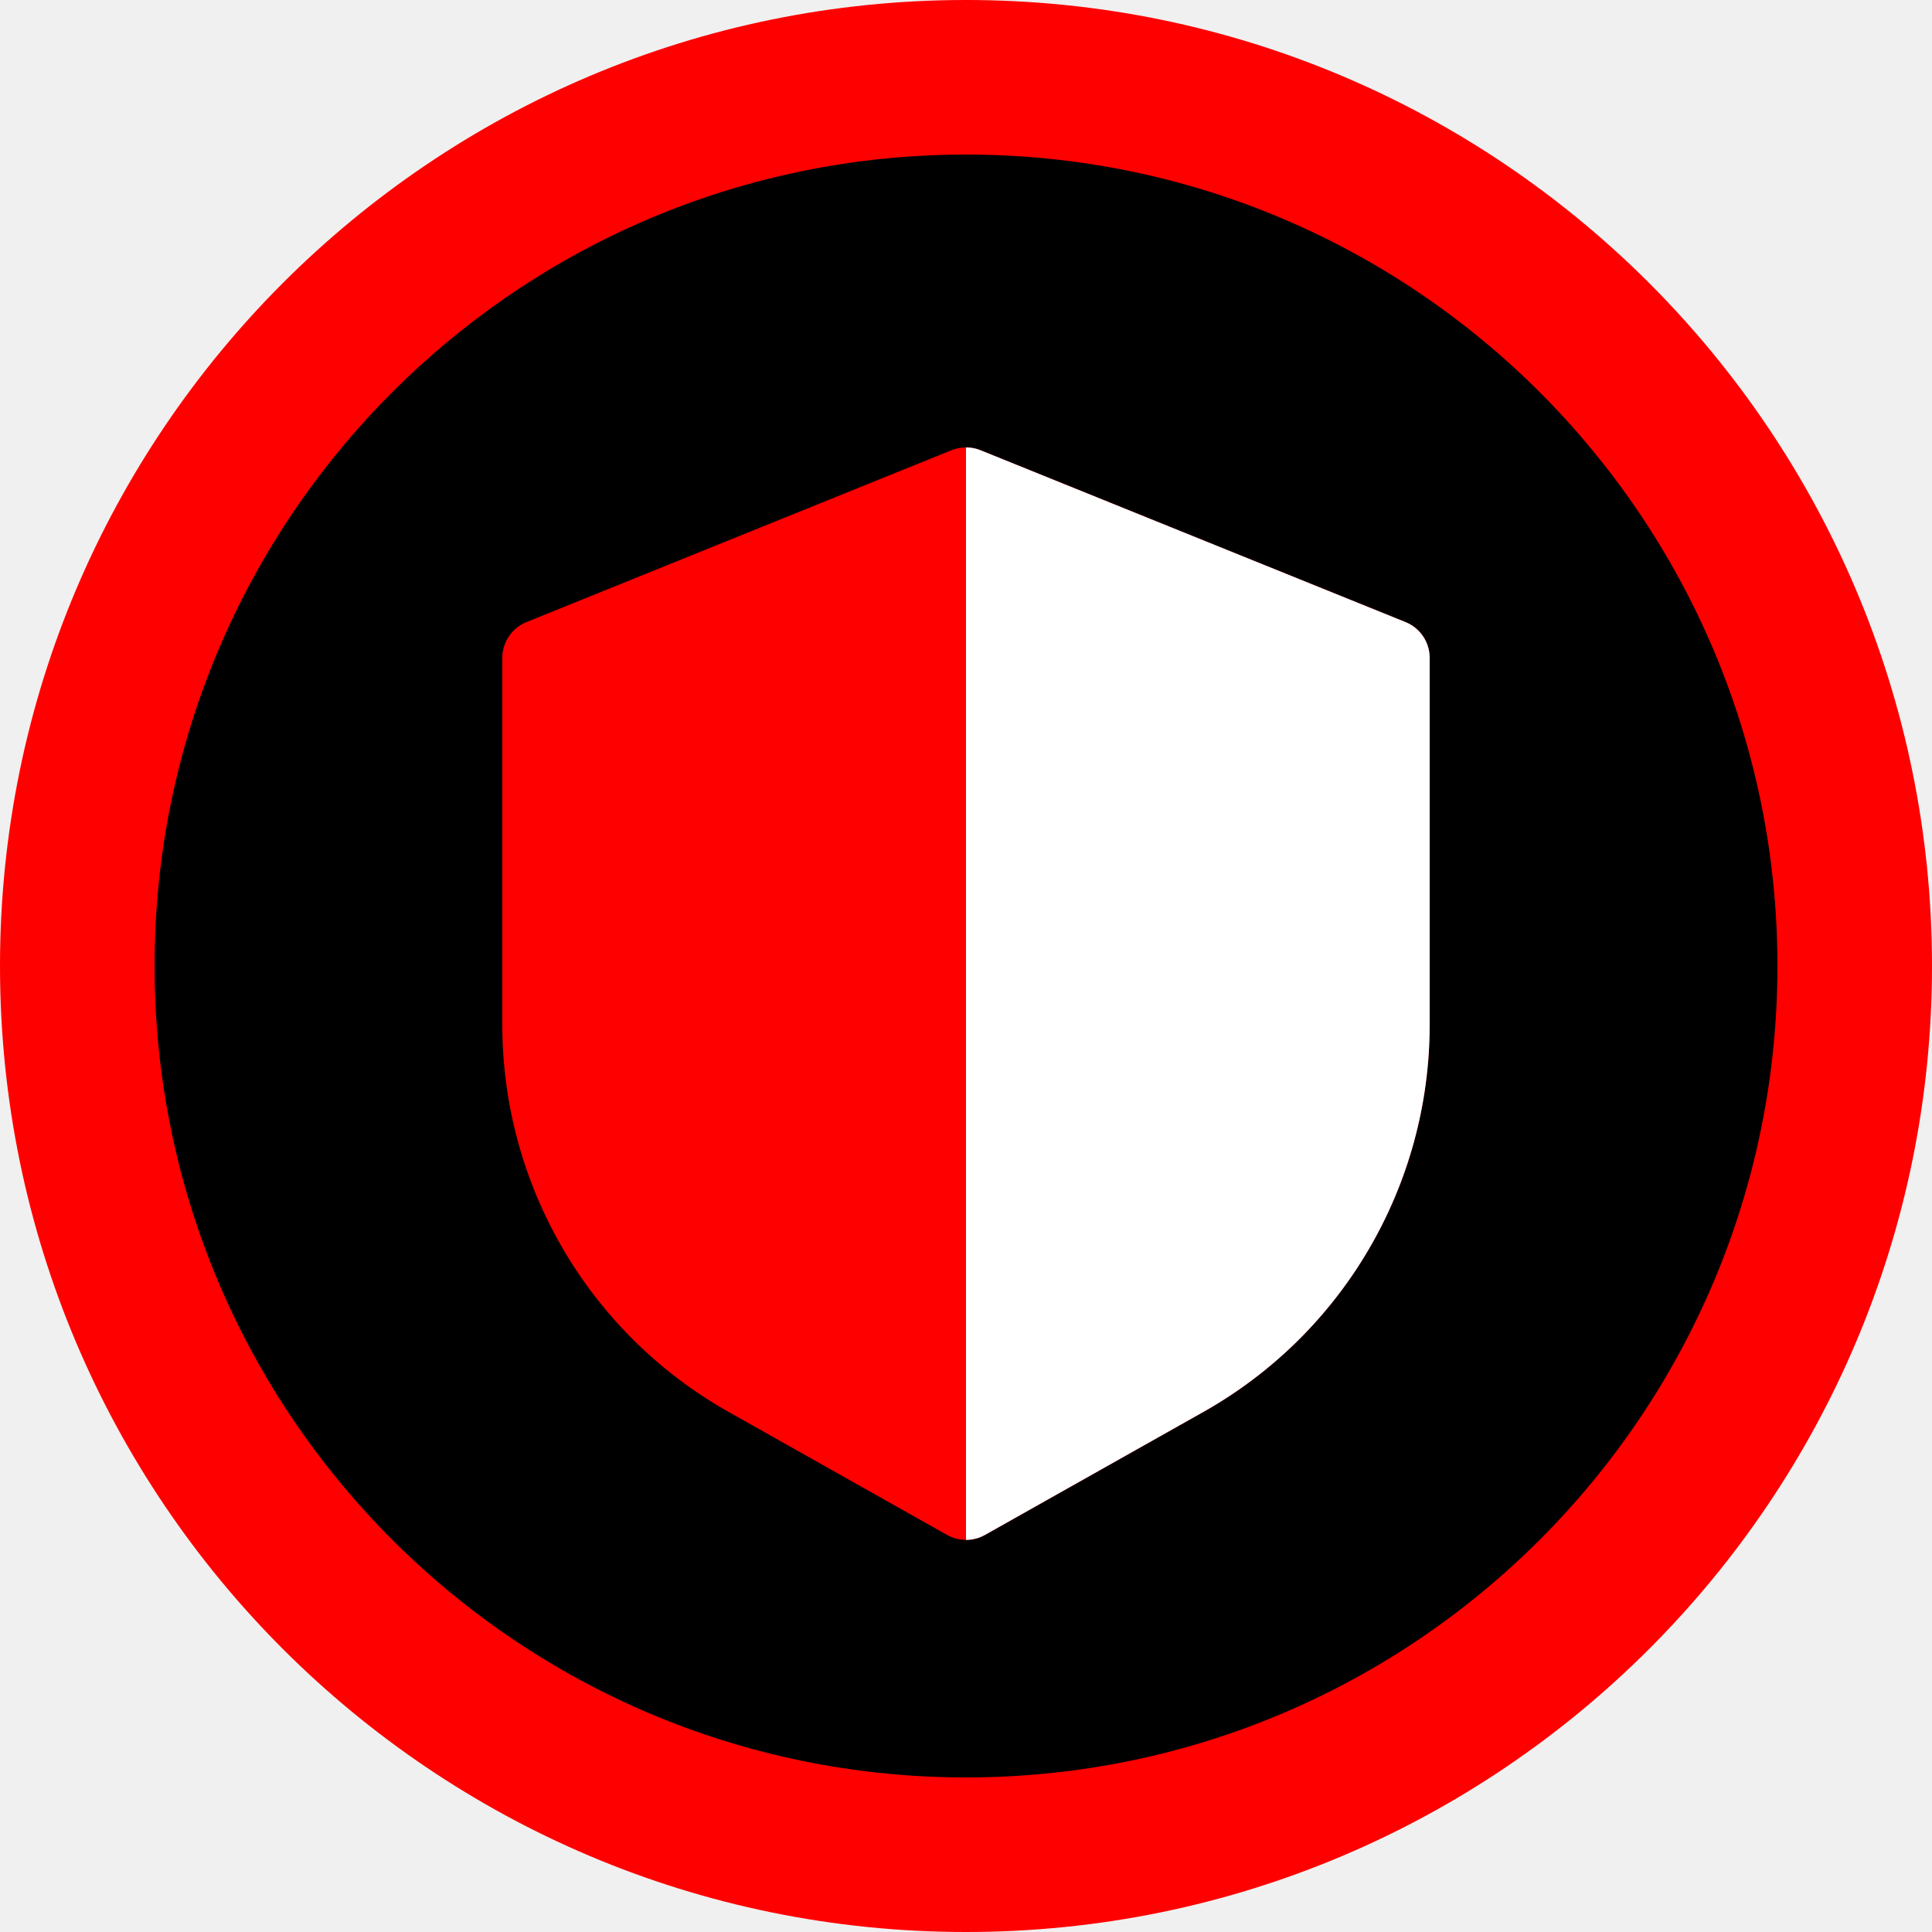
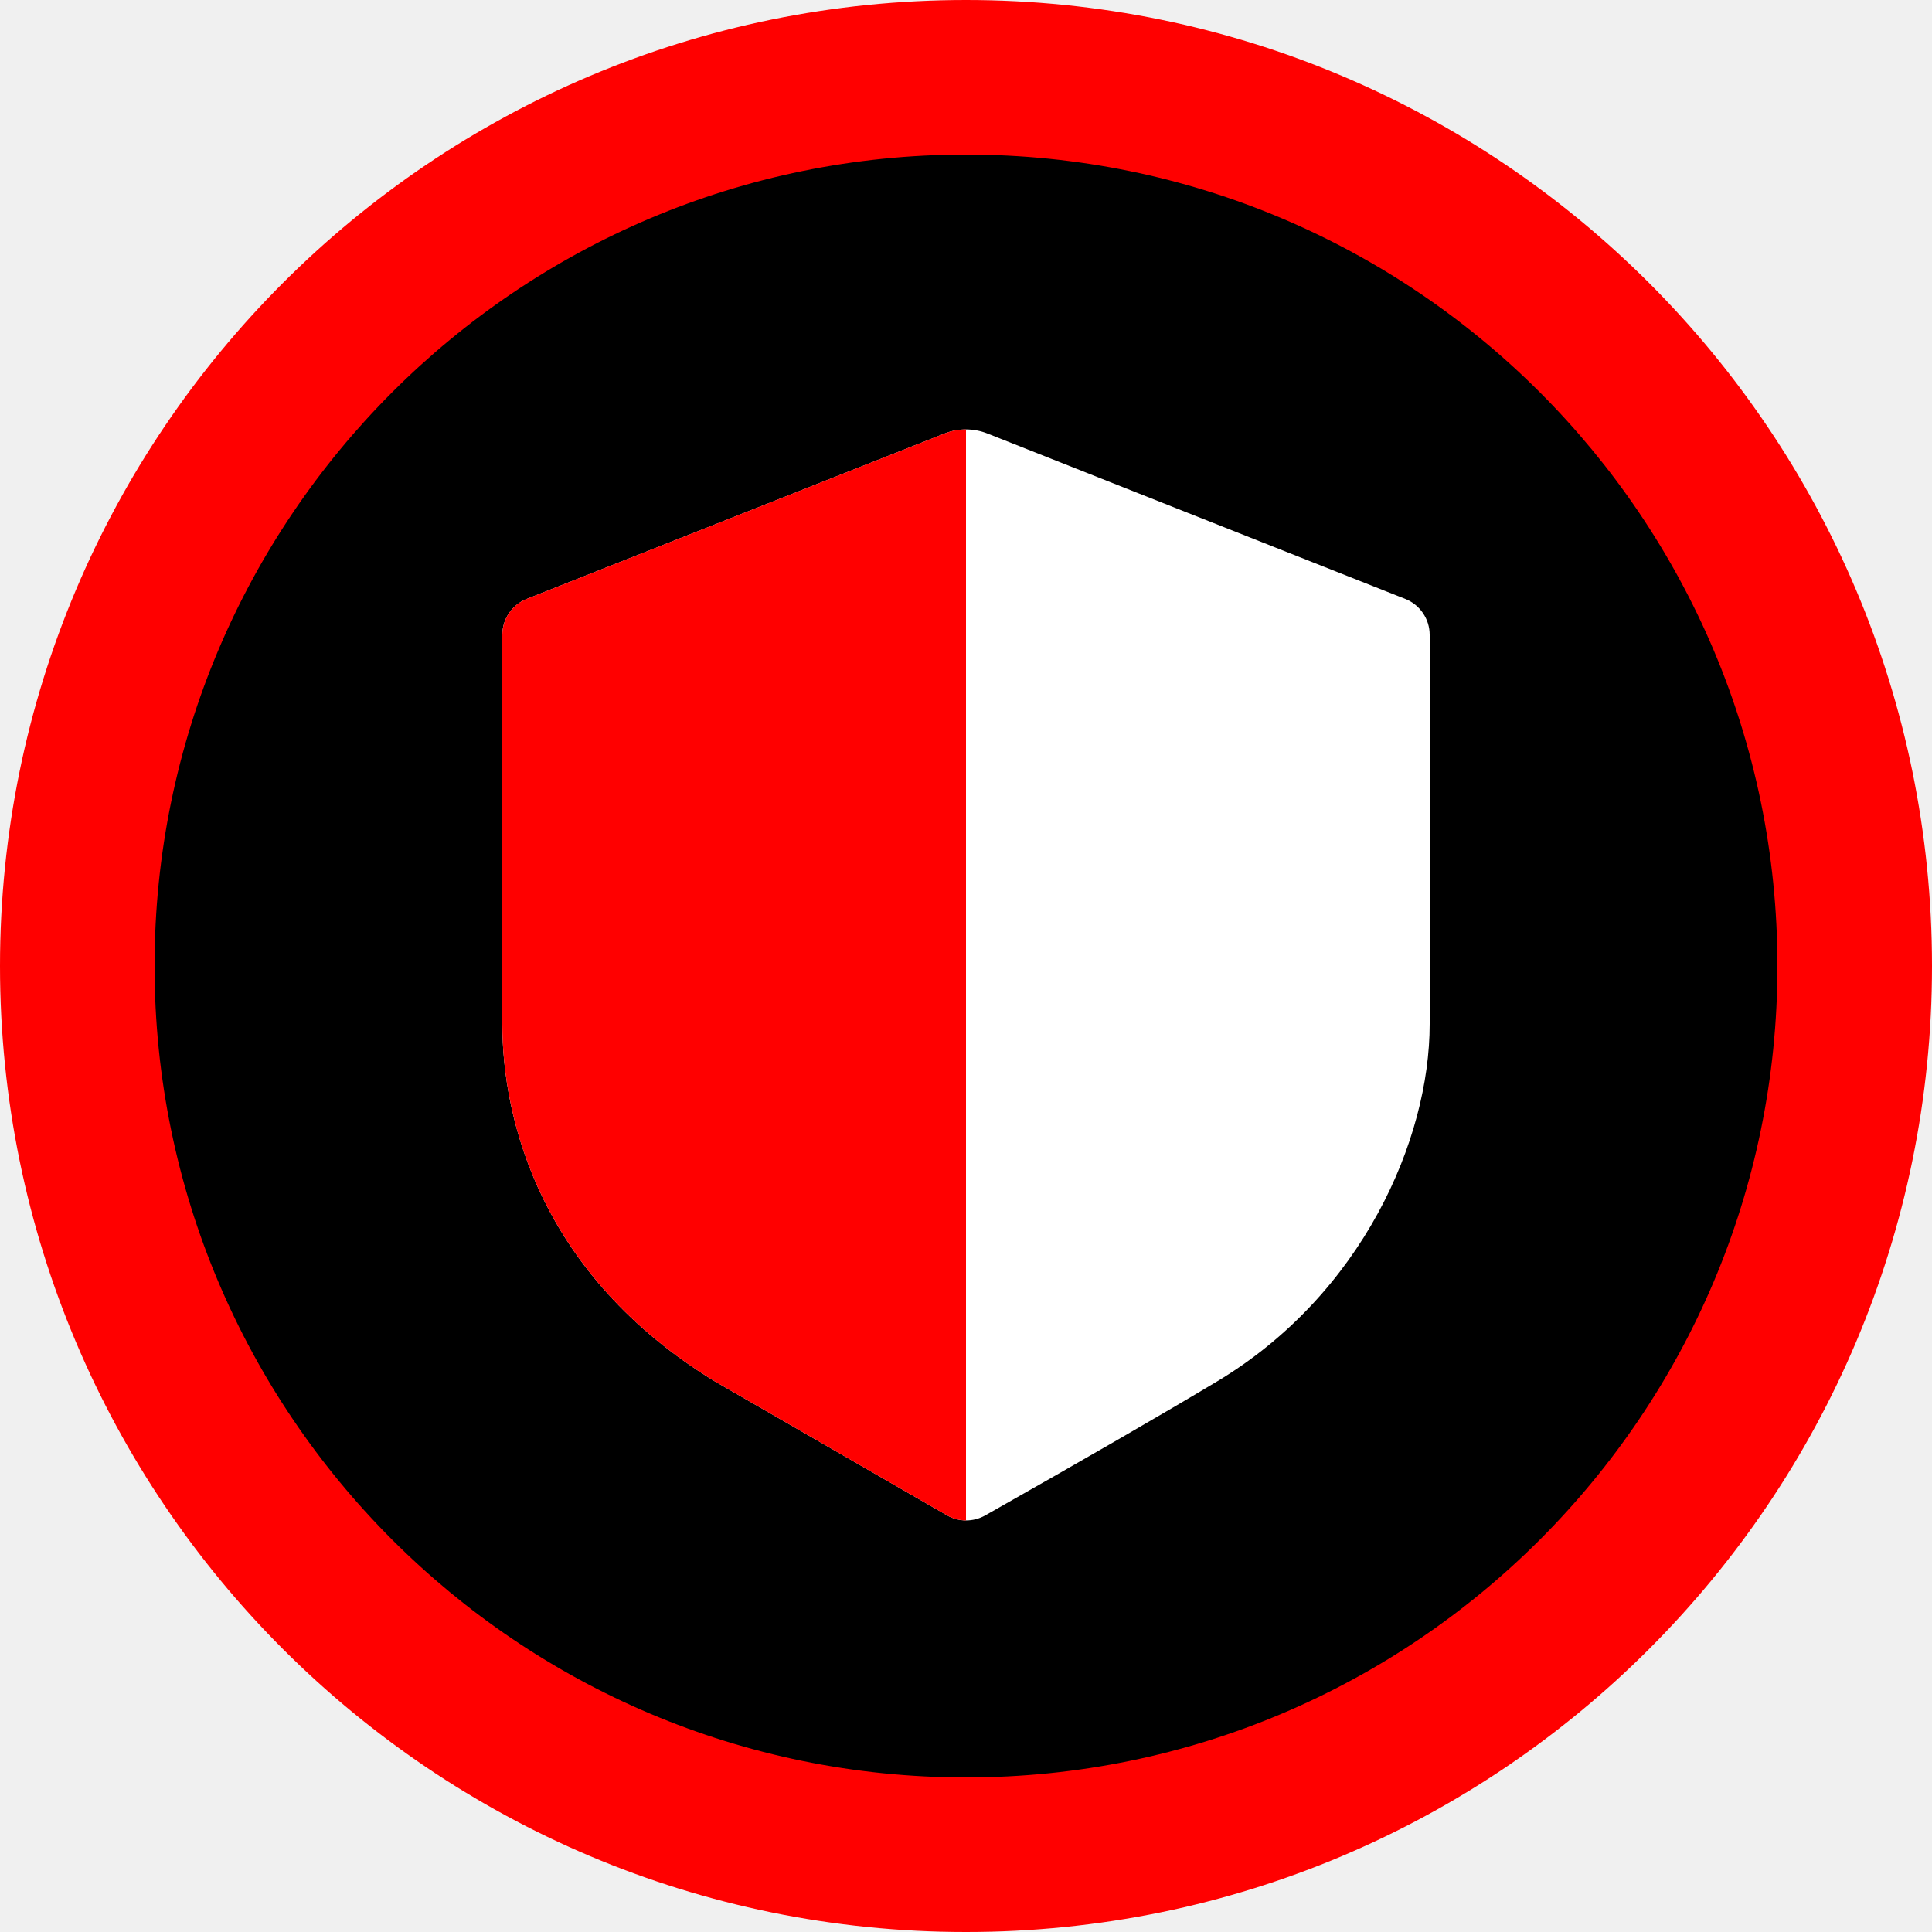
- <svg xmlns="http://www.w3.org/2000/svg" width="100" height="100" viewBox="0 0 100 100" fill="none">
-   <circle cx="50" cy="50" r="50" fill="#FF0000" />
-   <circle cx="50" cy="50" r="42" fill="black" />
-   <path d="M49.25 23.303C49.731 23.109 50.269 23.109 50.75 23.303L72.75 32.199C73.505 32.504 74 33.238 74 34.053V53.042C74 61.348 69.522 69.008 62.284 73.083L50.981 79.448C50.372 79.79 49.628 79.79 49.019 79.448L37.716 73.083C30.478 69.008 26 61.348 26 53.042V34.053C26 33.238 26.495 32.504 27.25 32.199L49.25 23.303Z" fill="#FF0000" />
-   <mask id="mask0_2546_761" style="mask-type:alpha" maskUnits="userSpaceOnUse" x="26" y="23" width="48" height="57">
-     <path d="M49.25 23.303C49.731 23.109 50.269 23.109 50.75 23.303L72.75 32.199C73.505 32.504 74 33.238 74 34.053V53.042C74 61.348 69.522 69.008 62.284 73.083L50.981 79.448C50.372 79.79 49.628 79.79 49.019 79.448L37.716 73.083C30.478 69.008 26 61.348 26 53.042V34.053C26 33.238 26.495 32.504 27.25 32.199L49.25 23.303Z" fill="#FF0000" />
-   </mask>
-   <g mask="url(#mask0_2546_761)">
-     <rect x="50" width="60" height="100" fill="white" />
+ <svg xmlns="http://www.w3.org/2000/svg" width="100px" height="100px" viewBox="0 0 100 100" version="1.1">
+   <g id="DECI" stroke="none" stroke-width="1" fill="none" fill-rule="evenodd">
+     <circle id="Oval" fill="#FF0000" cx="50" cy="50" r="50" />
+     <circle id="Oval-Copy-2" fill="#000000" cx="50" cy="50" r="42" />
+     <g id="Group" transform="translate(26, 22)">
+       <path d="M25.104,0.437 L46.736,9 C47.499,9.302 48,10.039 48,10.859 L48,31 L48,31 C48,37 44.5,45 37,49.5 C34.218,51.169 30.216,53.482 24.994,56.438 C24.379,56.787 23.625,56.784 23.013,56.431 L11,49.5 L11,49.5 C2,44 0,36 0,31 C0,24.286 0,17.573 0,10.859 C1.2317935e-15,10.039 0.501,9.302 1.264,9 L22.896,0.437 C23.605,0.156 24.395,0.156 25.104,0.437 Z" id="Path-2" fill="#FFFFFF" />
+       <path d="M24,0.226 L24,56.698 C23.659,56.696 23.319,56.607 23.013,56.431 L11,49.5 C2,44 0,36 0,31 L0,10.859 C1.2317935e-15,10.039 0.501,9.302 1.264,9 L22.896,0.437 C23.251,0.297 23.625,0.226 24,0.226 Z" id="Combined-Shape" fill="#FF0000" />
+     </g>
  </g>
</svg>
